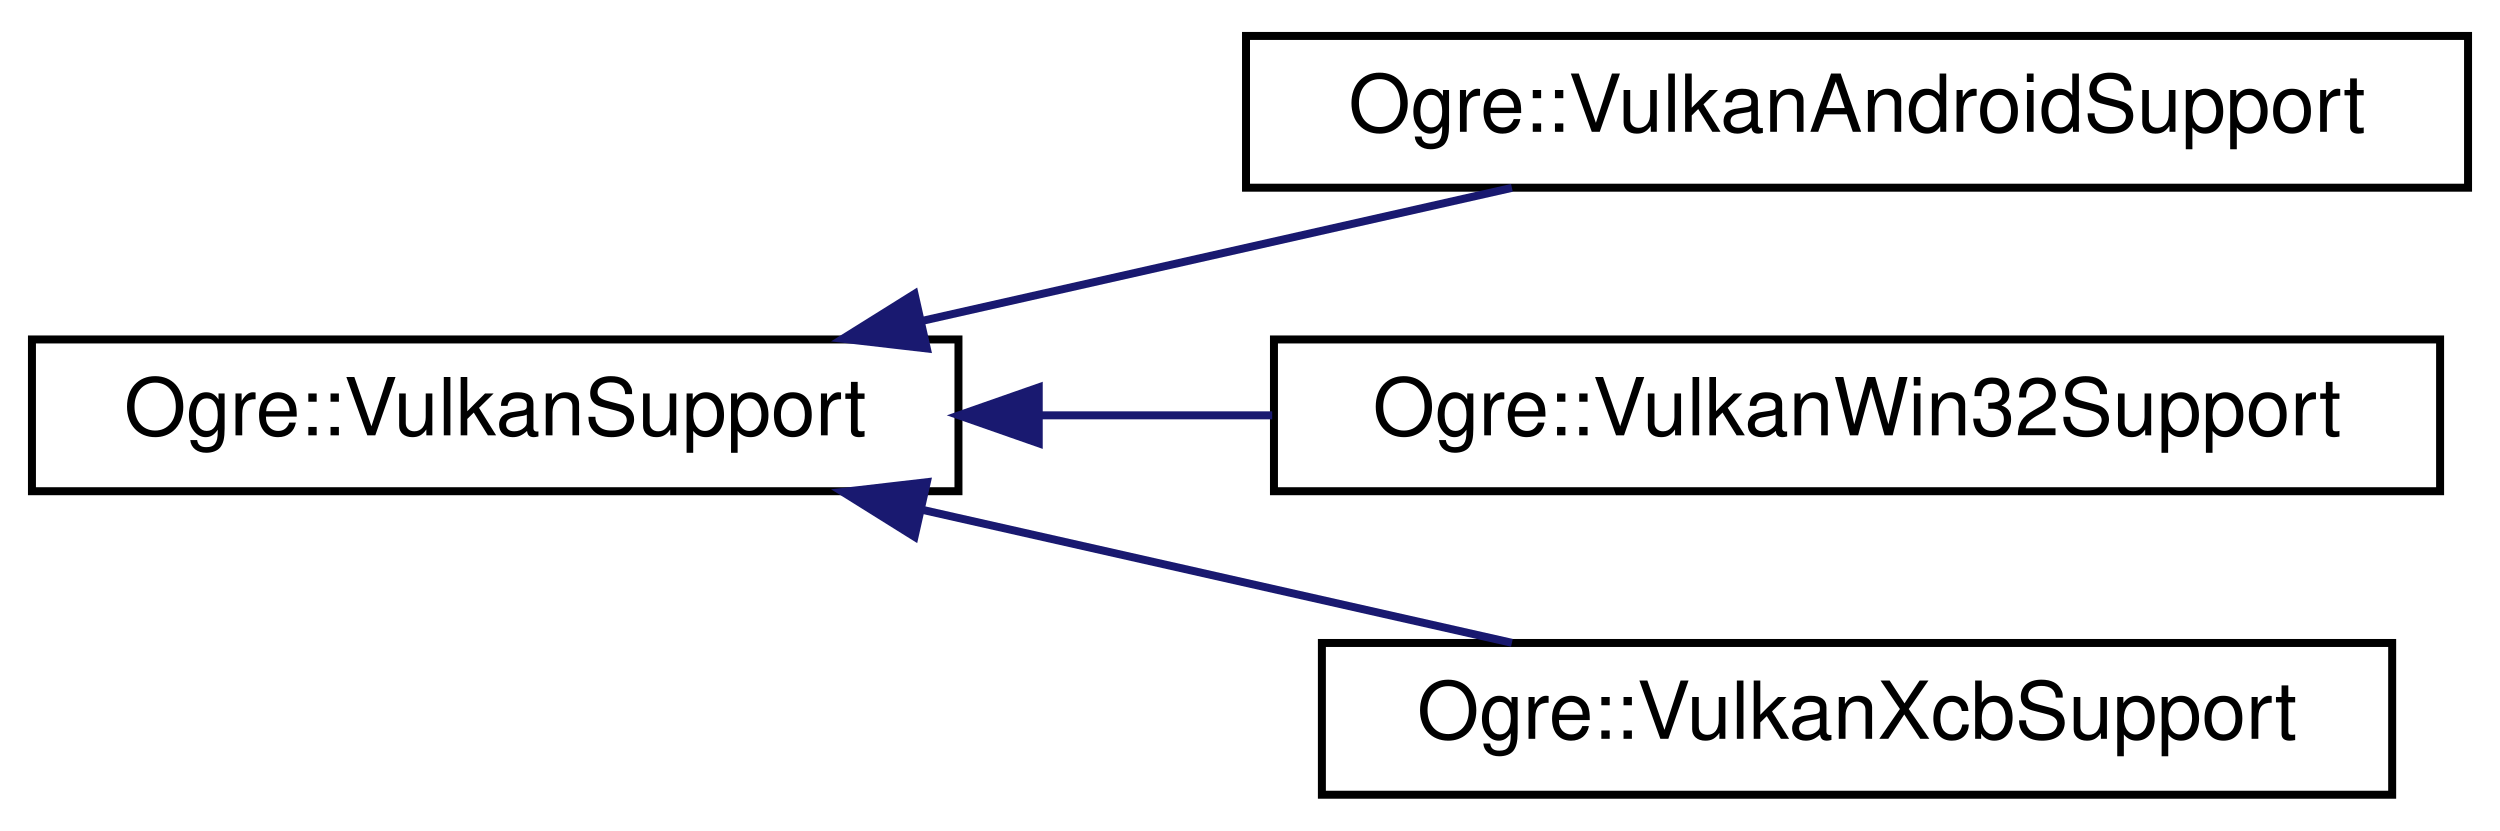
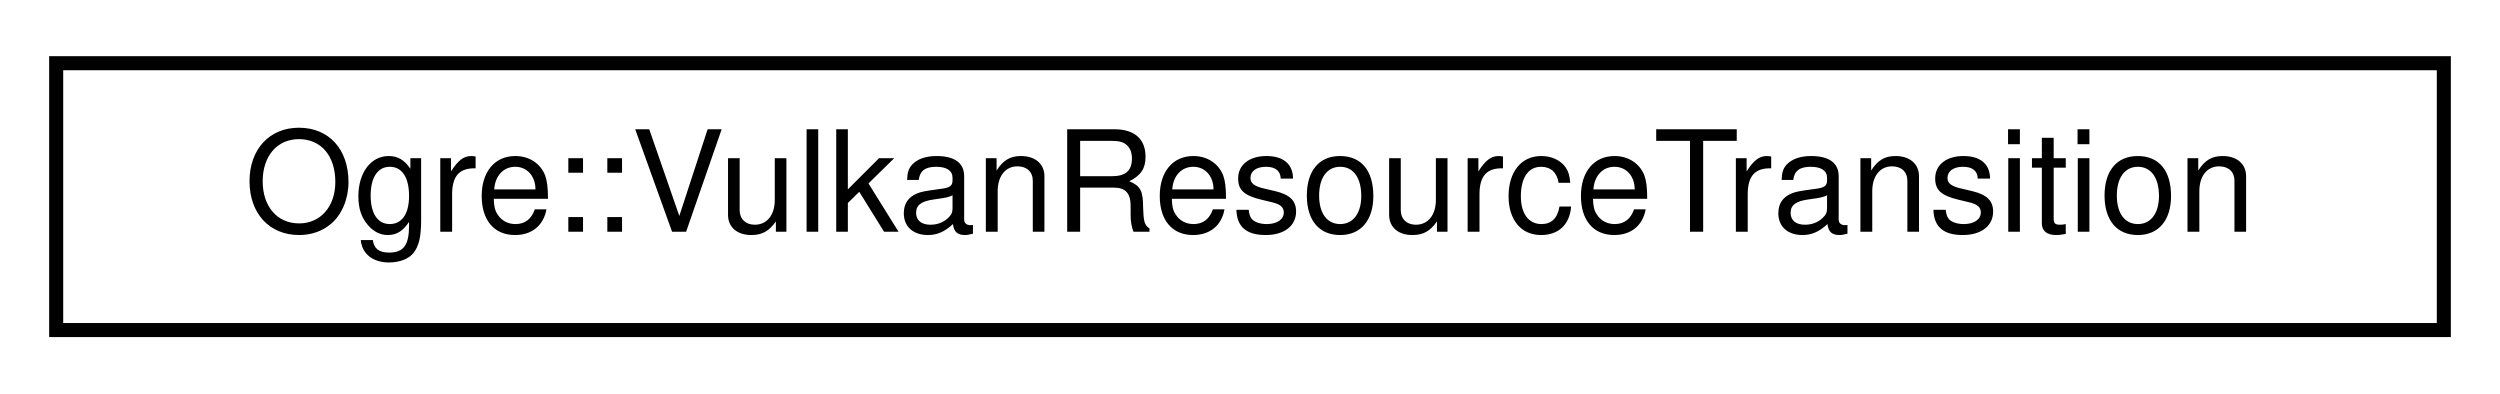
- <svg xmlns="http://www.w3.org/2000/svg" xmlns:xlink="http://www.w3.org/1999/xlink" width="313pt" height="104pt" viewBox="0.00 0.00 313.00 104.00">
-   <g id="graph0" class="graph" transform="scale(1 1) rotate(0) translate(4 100)">
+ <svg xmlns="http://www.w3.org/2000/svg" xmlns:xlink="http://www.w3.org/1999/xlink" width="178pt" height="28pt" viewBox="0.00 0.00 178.00 28.00">
+   <g id="graph0" class="graph" transform="scale(1 1) rotate(0) translate(4 24)">
    <g id="node1" class="node">
      <g id="a_node1">
-         <a xlink:href="class_ogre_1_1_vulkan_support.html" target="_top" xlink:title=" ">
-           <polygon fill="none" stroke="black" points="0,-38.5 0,-57.5 116,-57.5 116,-38.5 0,-38.5" />
-           <text text-anchor="middle" x="58" y="-45.5" font-family="Helvetica,sans-Serif" font-size="10.00">Ogre::VulkanSupport</text>
+         <a xlink:href="struct_ogre_1_1_vulkan_resource_transition.html" target="_top" xlink:title=" ">
+           <polygon fill="none" stroke="black" points="0,-0.5 0,-19.5 170,-19.5 170,-0.5 0,-0.5" />
+           <text text-anchor="middle" x="85" y="-7.5" font-family="Helvetica,sans-Serif" font-size="10.00">Ogre::VulkanResourceTransition</text>
        </a>
      </g>
    </g>
-     <g id="node2" class="node">
-       <g id="a_node2">
-         <a xlink:href="class_ogre_1_1_vulkan_android_support.html" target="_top" xlink:title=" ">
-           <polygon fill="none" stroke="black" points="152,-76.5 152,-95.5 305,-95.5 305,-76.5 152,-76.5" />
-           <text text-anchor="middle" x="228.5" y="-83.5" font-family="Helvetica,sans-Serif" font-size="10.00">Ogre::VulkanAndroidSupport</text>
-         </a>
-       </g>
-     </g>
-     <g id="edge1" class="edge">
-       <path fill="none" stroke="midnightblue" d="M111.43,-59.82C135.19,-65.18 162.9,-71.43 185.29,-76.48" />
-       <polygon fill="midnightblue" stroke="midnightblue" points="112.04,-56.37 101.52,-57.59 110.5,-63.2 112.04,-56.37" />
-     </g>
-     <g id="node3" class="node">
-       <g id="a_node3">
-         <a xlink:href="class_ogre_1_1_vulkan_win32_support.html" target="_top" xlink:title=" ">
-           <polygon fill="none" stroke="black" points="155.5,-38.5 155.5,-57.5 301.5,-57.5 301.5,-38.5 155.5,-38.5" />
-           <text text-anchor="middle" x="228.5" y="-45.5" font-family="Helvetica,sans-Serif" font-size="10.00">Ogre::VulkanWin32Support</text>
-         </a>
-       </g>
-     </g>
-     <g id="edge2" class="edge">
-       <path fill="none" stroke="midnightblue" d="M126.26,-48C135.8,-48 145.65,-48 155.28,-48" />
-       <polygon fill="midnightblue" stroke="midnightblue" points="126.05,-44.5 116.05,-48 126.05,-51.5 126.05,-44.5" />
-     </g>
-     <g id="node4" class="node">
-       <g id="a_node4">
-         <a xlink:href="class_ogre_1_1_vulkan_xcb_support.html" target="_top" xlink:title=" ">
-           <polygon fill="none" stroke="black" points="161.5,-0.5 161.5,-19.5 295.5,-19.5 295.5,-0.5 161.5,-0.5" />
-           <text text-anchor="middle" x="228.5" y="-7.5" font-family="Helvetica,sans-Serif" font-size="10.00">Ogre::VulkanXcbSupport</text>
-         </a>
-       </g>
-     </g>
-     <g id="edge3" class="edge">
-       <path fill="none" stroke="midnightblue" d="M111.43,-36.18C135.19,-30.82 162.9,-24.57 185.29,-19.52" />
-       <polygon fill="midnightblue" stroke="midnightblue" points="110.5,-32.8 101.52,-38.41 112.04,-39.63 110.5,-32.8" />
-     </g>
  </g>
</svg>
